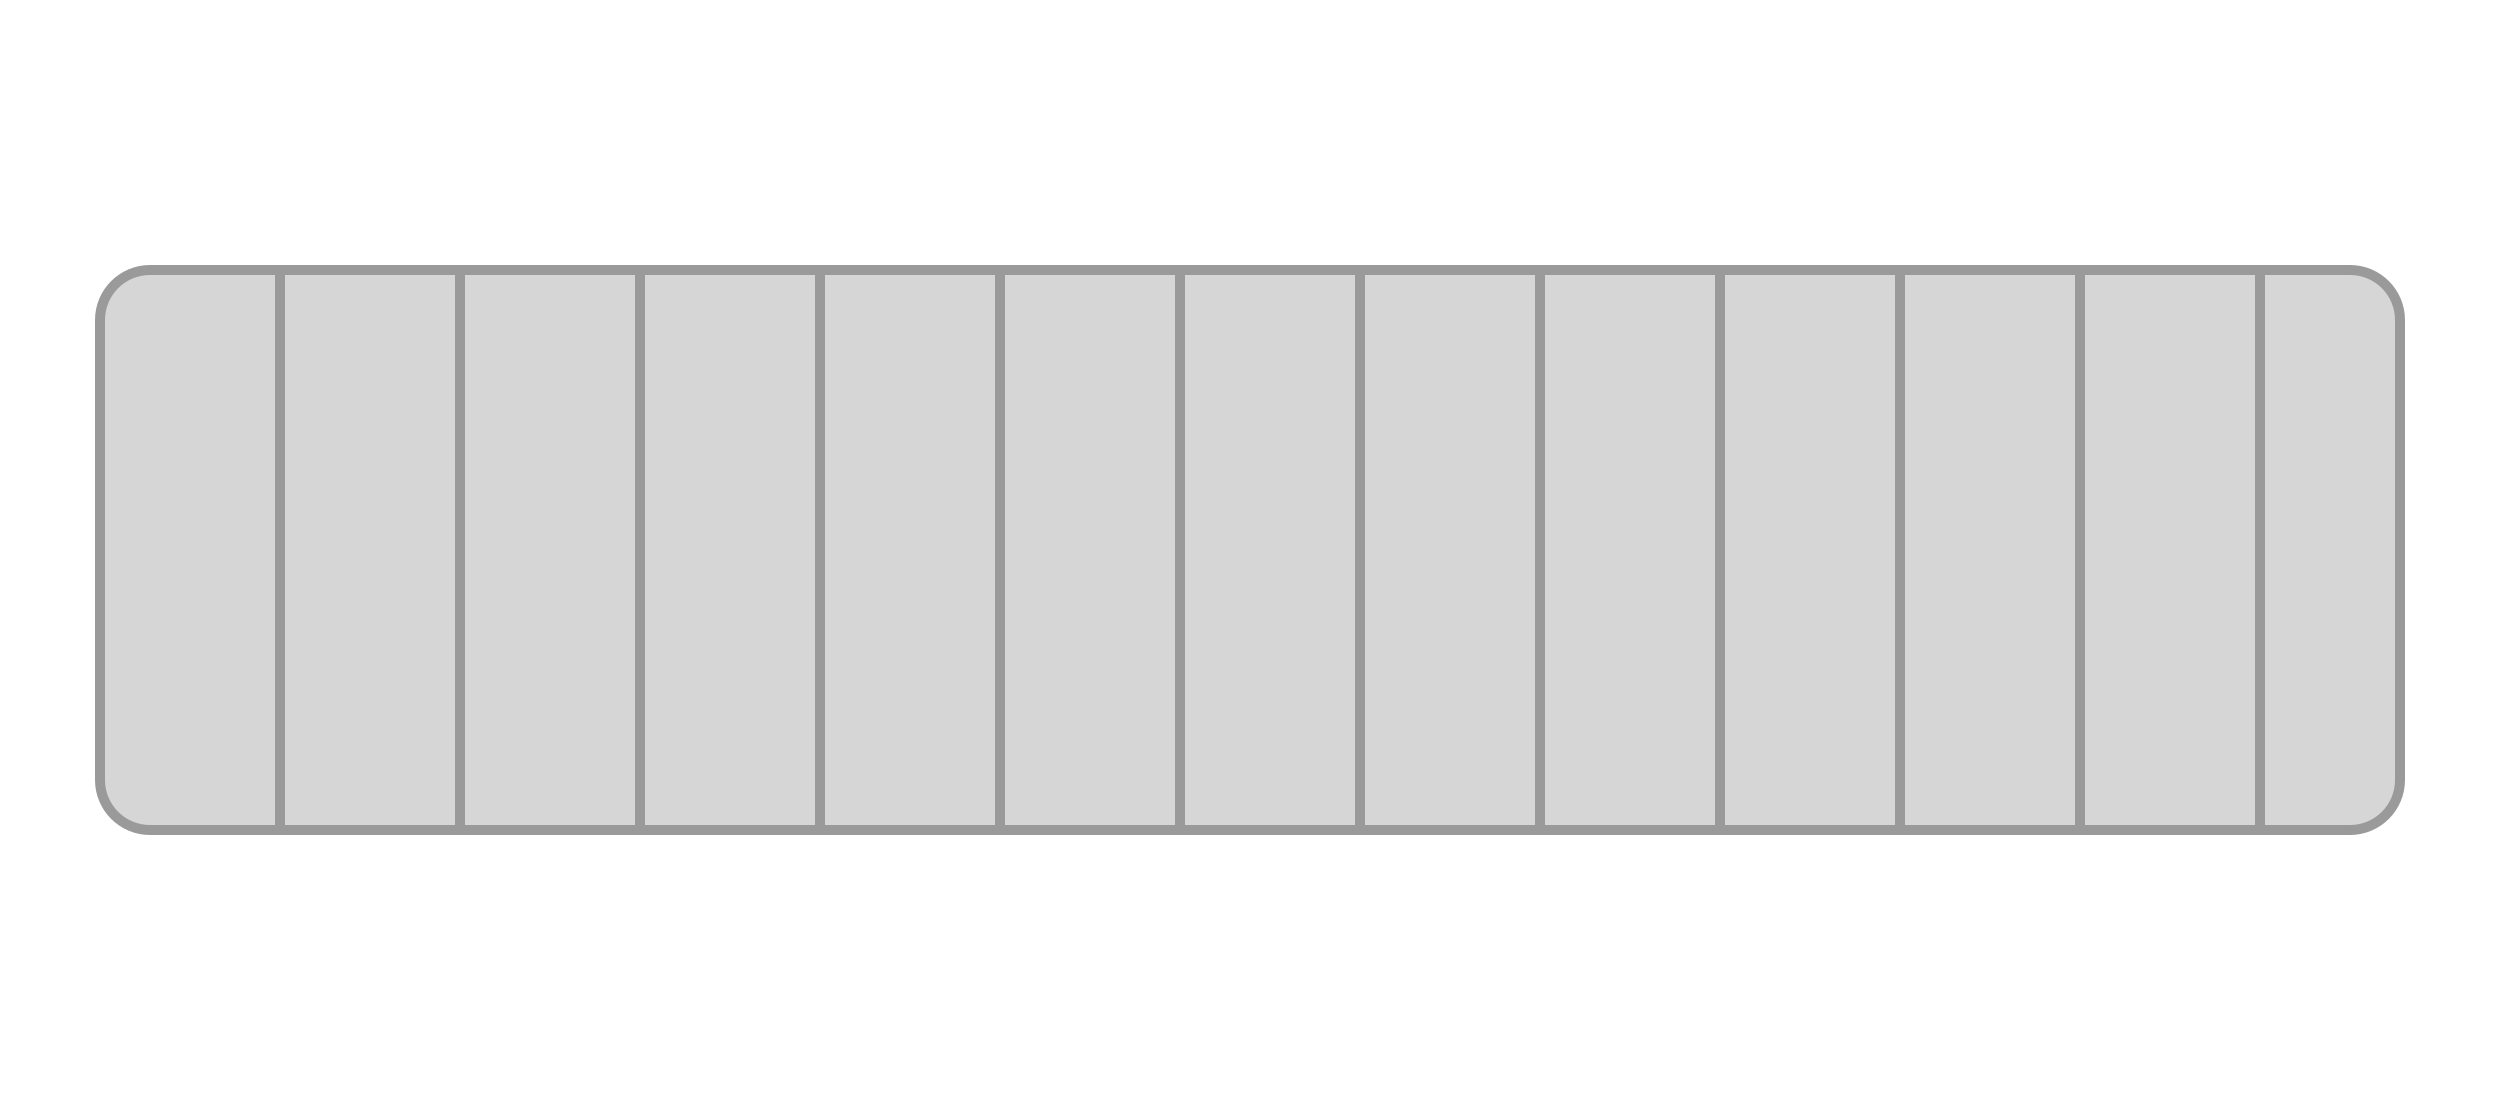
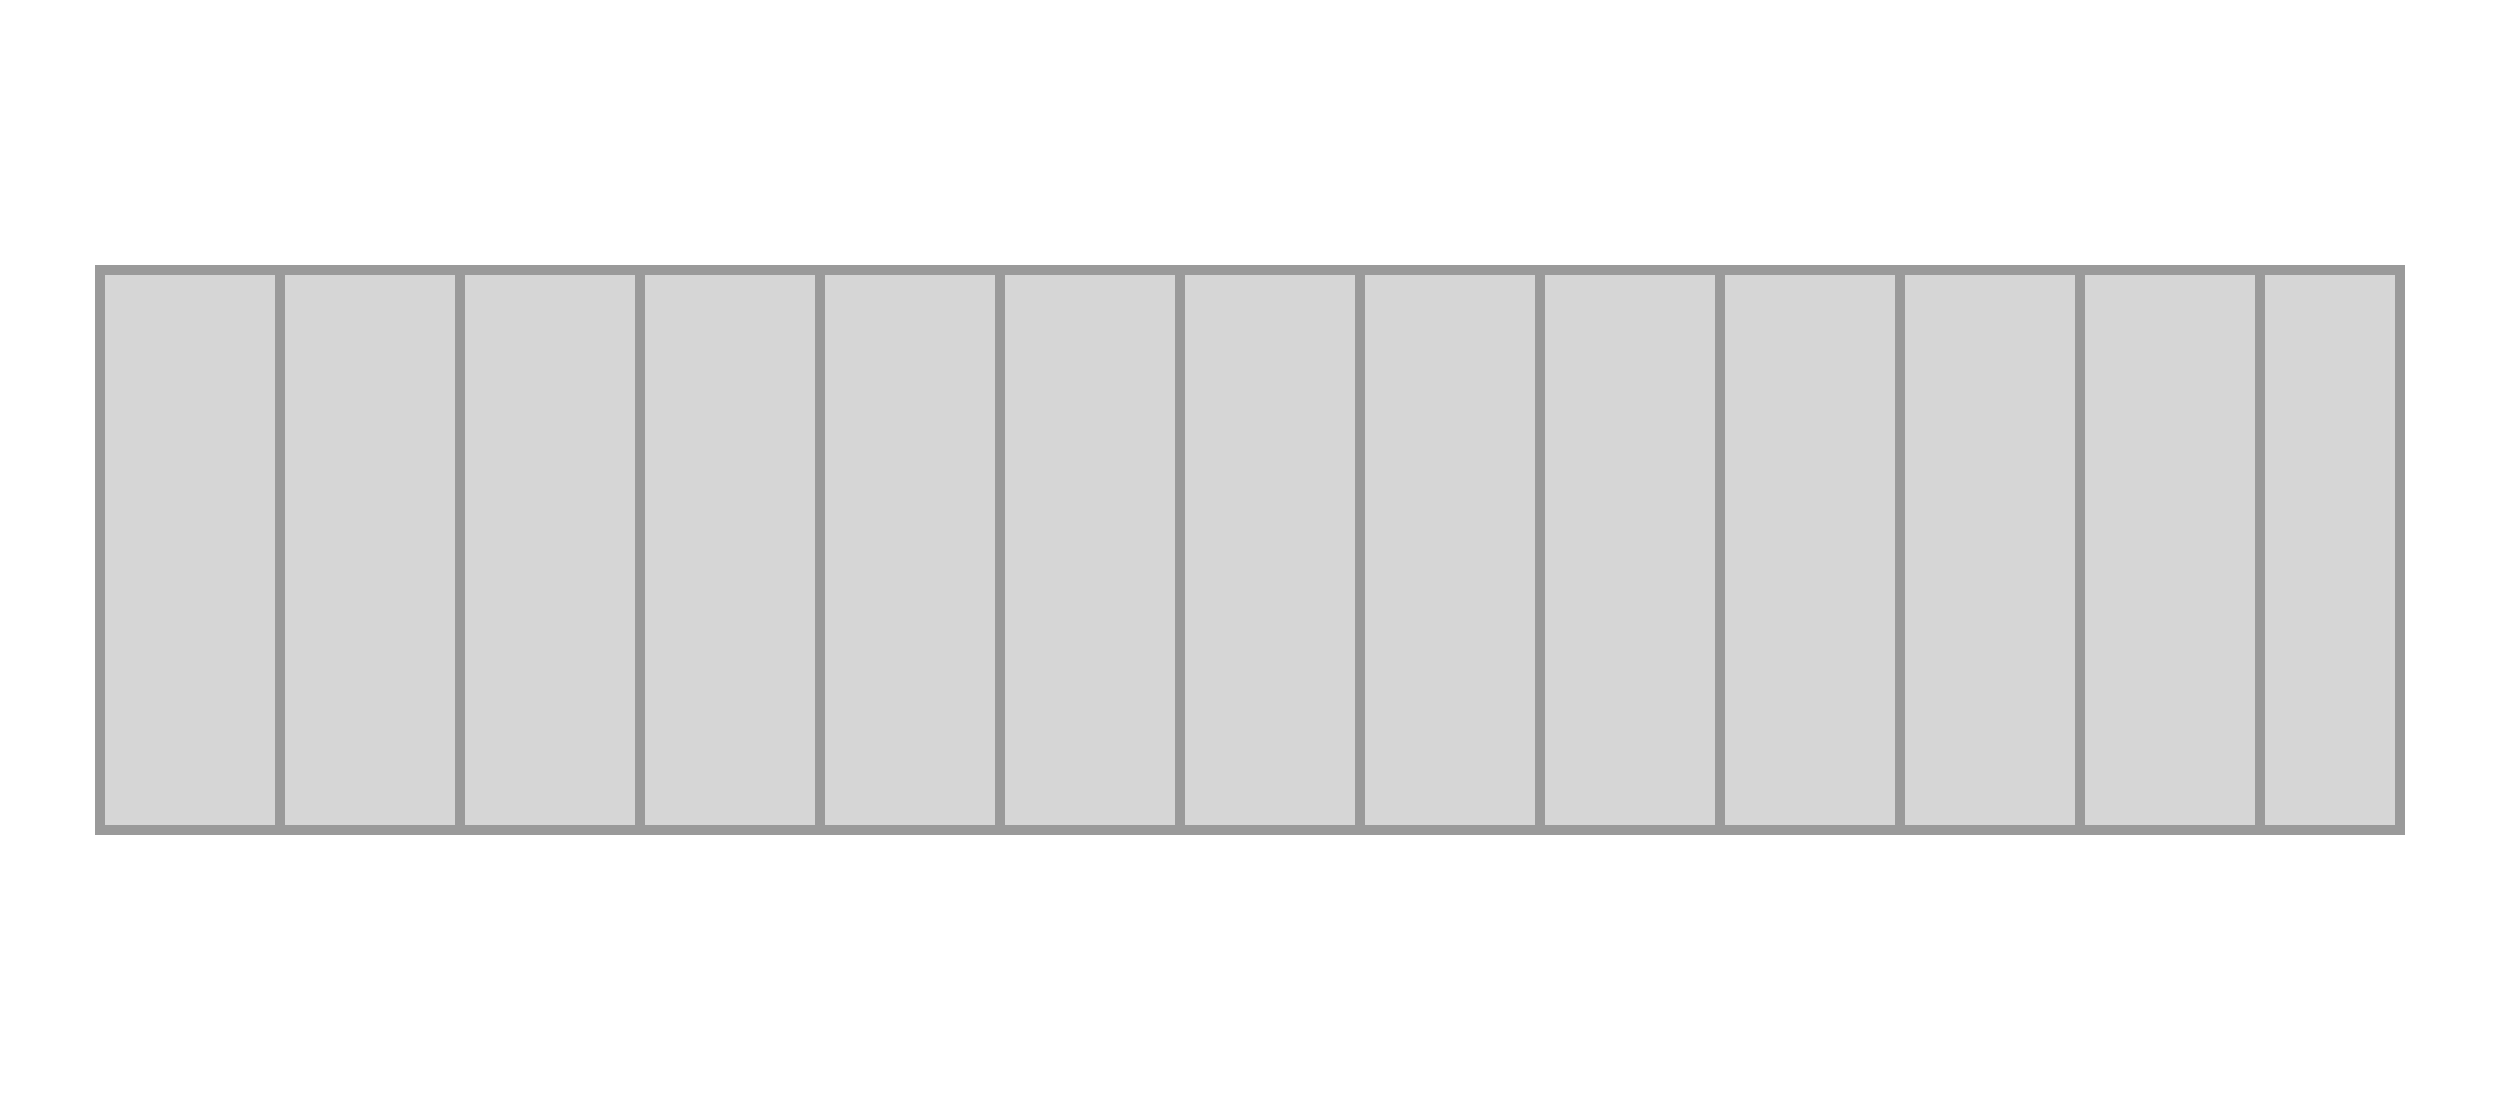
<svg xmlns="http://www.w3.org/2000/svg" width="500" height="220" viewBox="0 0 500 220" fill="none">
-   <rect x="20" y="54" width="460" height="112" rx="10" fill="#D6D6D6" stroke="#9A9A9A" stroke-width="2" />
+   <rect x="20" y="54" width="460" height="112" fill="#D6D6D6" stroke="#9A9A9A" stroke-width="2" />
  <line x1="56" y1="54" x2="56" y2="166" stroke="#9A9A9A" stroke-width="2" />
  <line x1="92" y1="54" x2="92" y2="166" stroke="#9A9A9A" stroke-width="2" />
  <line x1="128" y1="54" x2="128" y2="166" stroke="#9A9A9A" stroke-width="2" />
  <line x1="164" y1="54" x2="164" y2="166" stroke="#9A9A9A" stroke-width="2" />
  <line x1="200" y1="54" x2="200" y2="166" stroke="#9A9A9A" stroke-width="2" />
  <line x1="236" y1="54" x2="236" y2="166" stroke="#9A9A9A" stroke-width="2" />
  <line x1="272" y1="54" x2="272" y2="166" stroke="#9A9A9A" stroke-width="2" />
  <line x1="308" y1="54" x2="308" y2="166" stroke="#9A9A9A" stroke-width="2" />
  <line x1="344" y1="54" x2="344" y2="166" stroke="#9A9A9A" stroke-width="2" />
  <line x1="380" y1="54" x2="380" y2="166" stroke="#9A9A9A" stroke-width="2" />
  <line x1="416" y1="54" x2="416" y2="166" stroke="#9A9A9A" stroke-width="2" />
  <line x1="452" y1="54" x2="452" y2="166" stroke="#9A9A9A" stroke-width="2" />
</svg>
